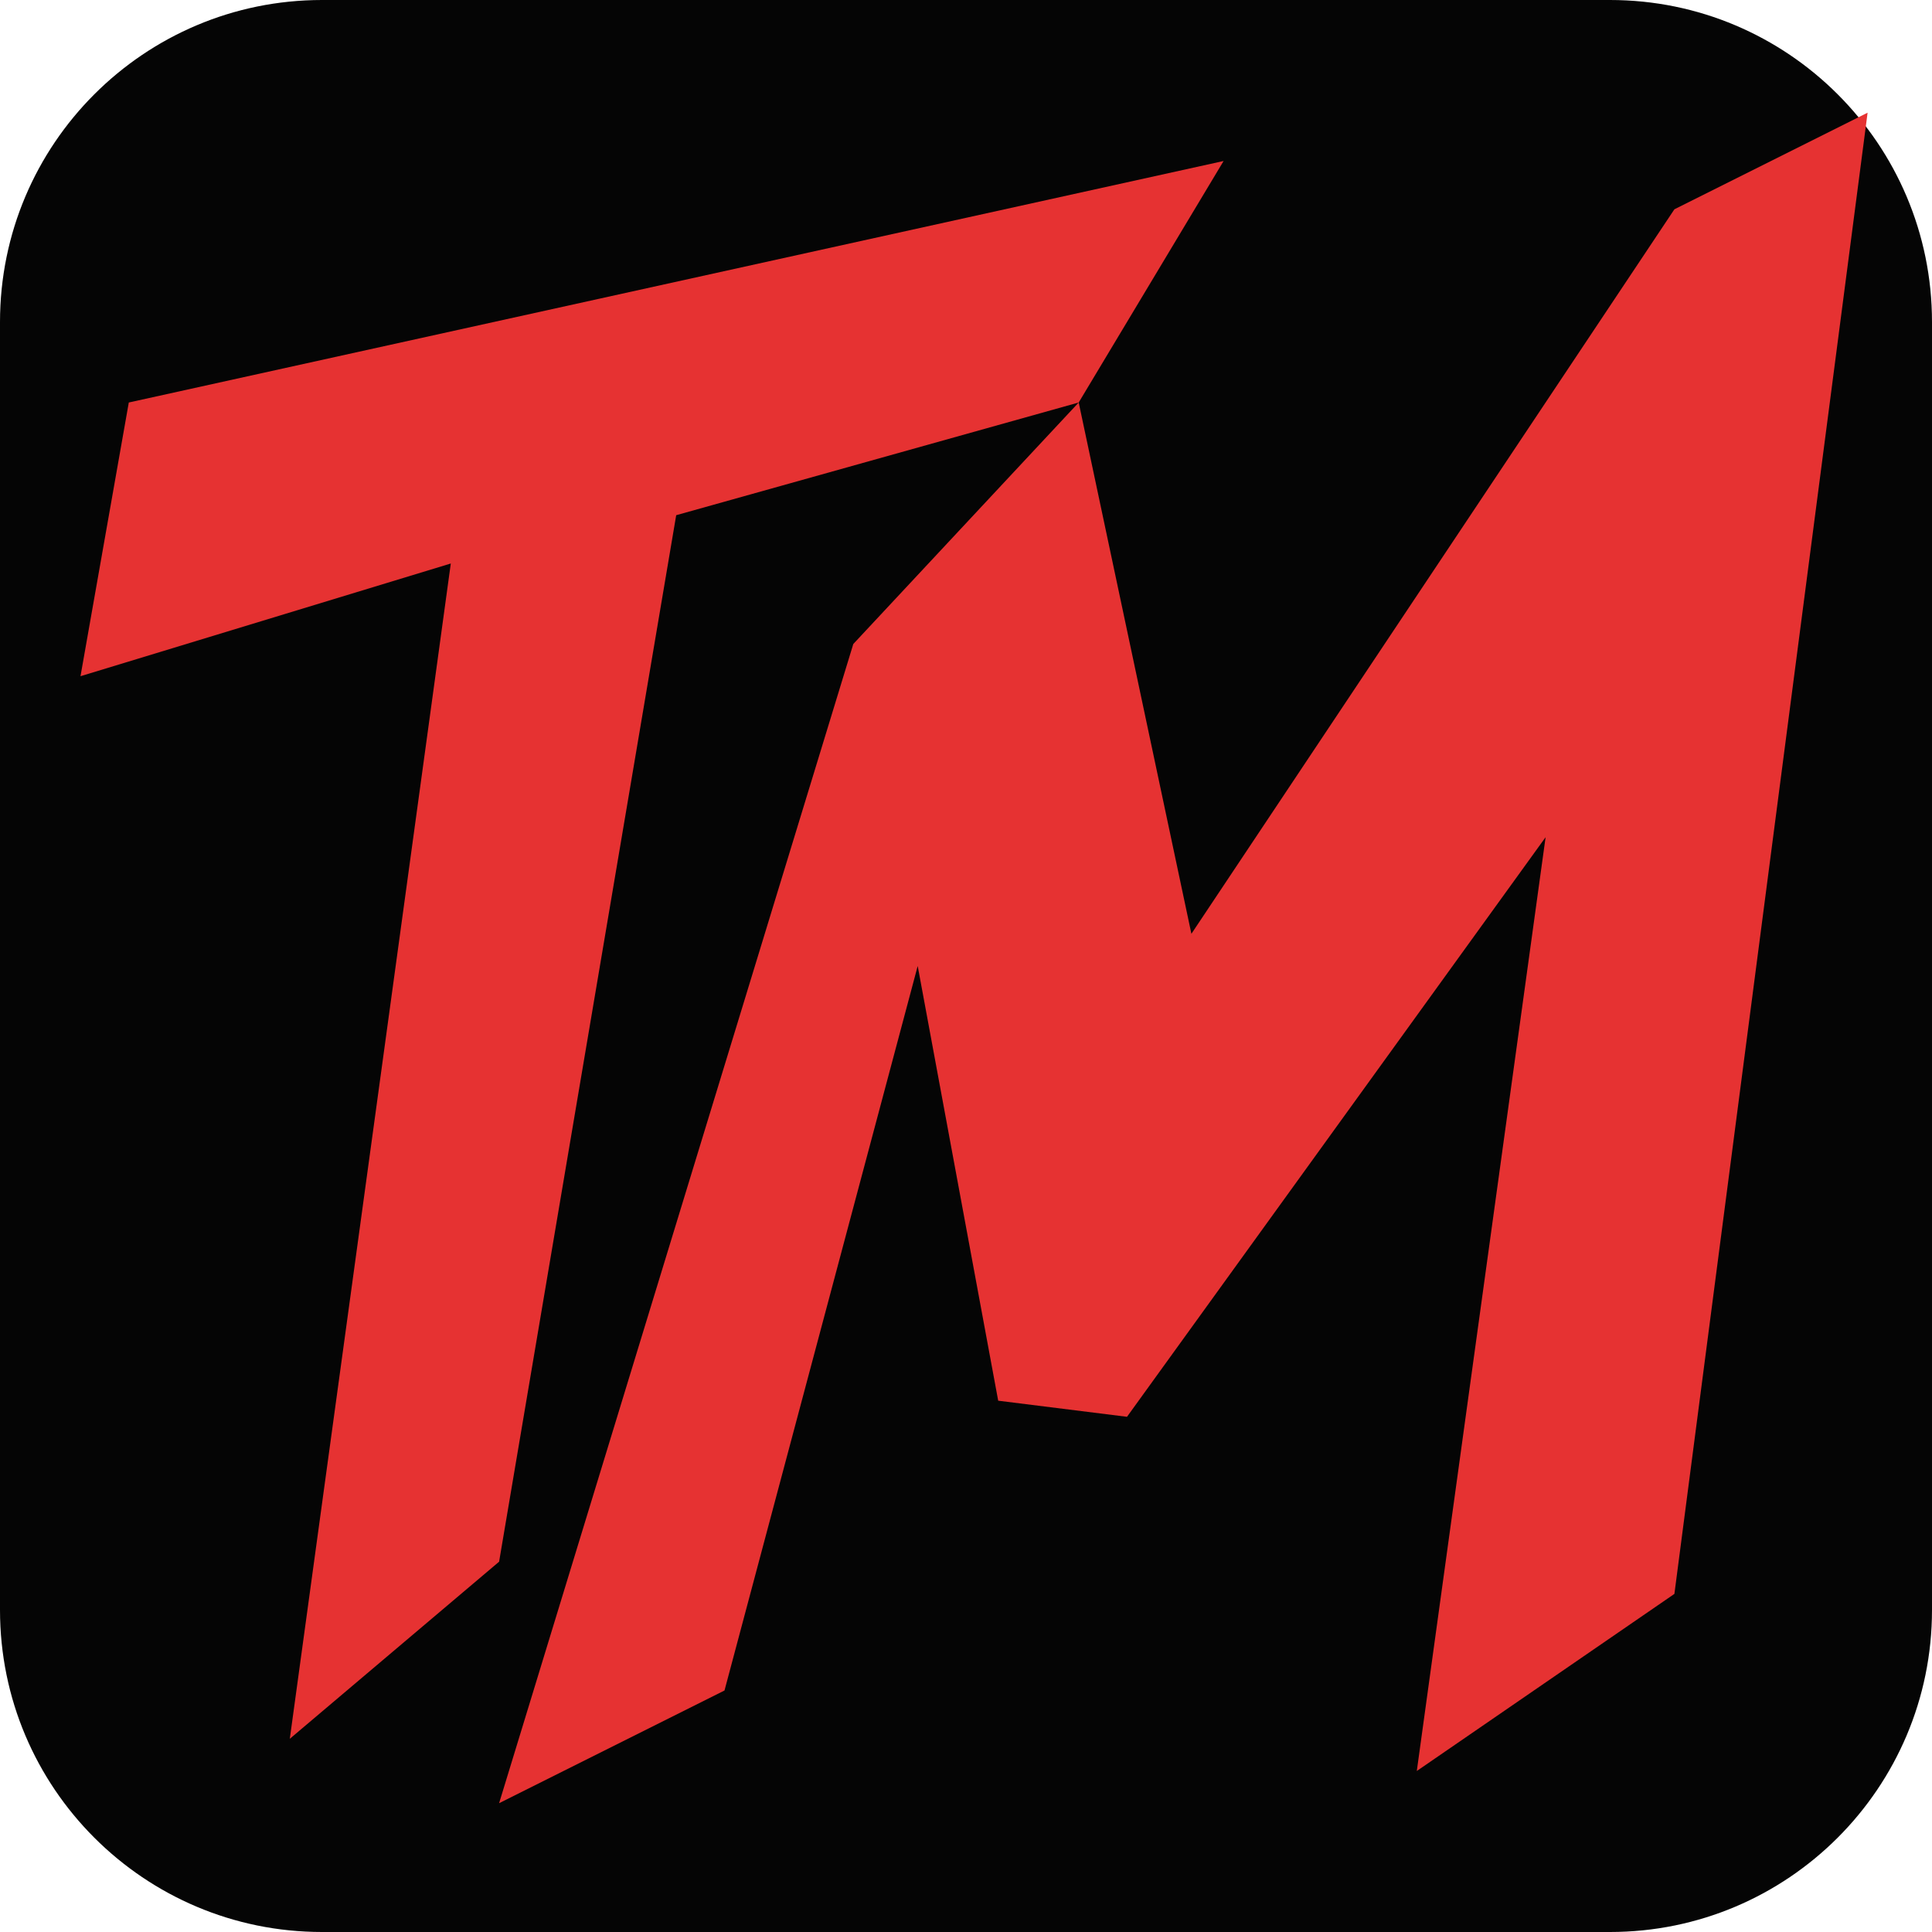
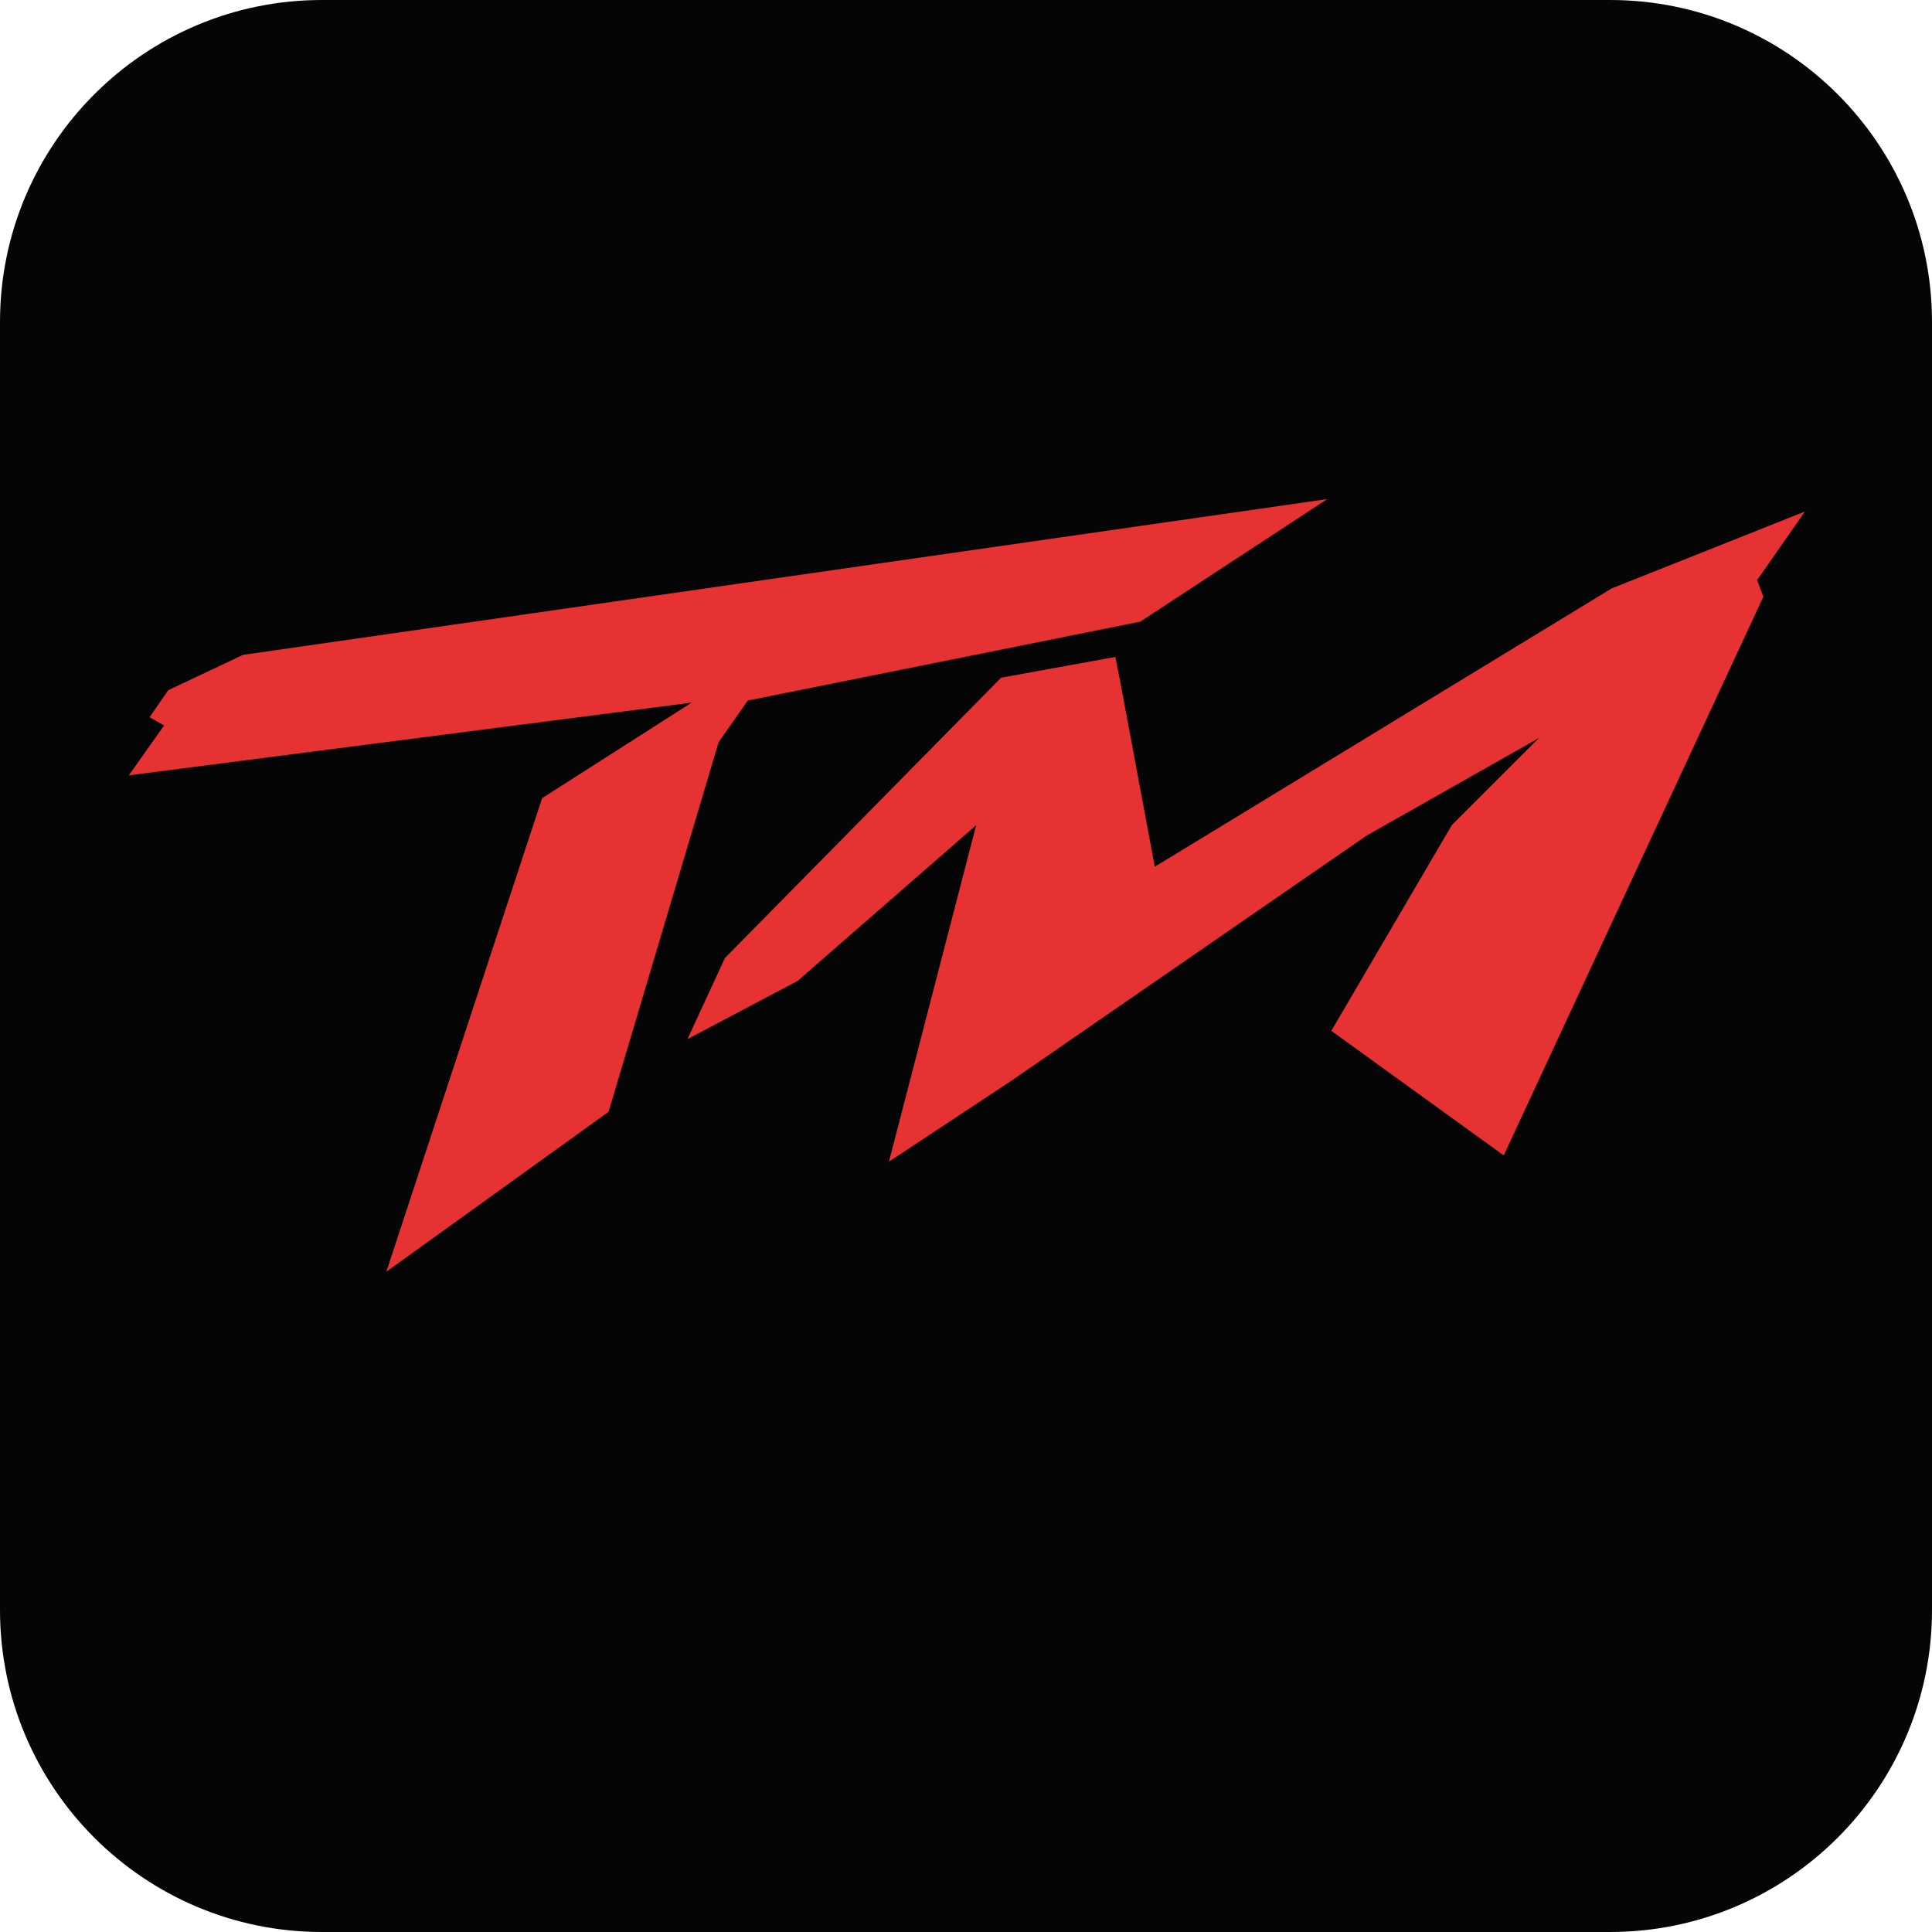
<svg xmlns="http://www.w3.org/2000/svg" viewBox="0 0 120 120" fill="none">
  <rect width="120" height="120" rx="20" fill="#050505" />
-   <path d="M8 25 76 10 67 25 42 32 31 97 18 108 28 35 5 42Z" fill="#e63232" />
-   <path d="M53 40 67 25 74 58 104 13 116 7 104 99 88 110 96 52 70 88 62 87 57 60 45 105 31 112Z" fill="#e63232" />
+   <path fill-rule="evenodd" clip-rule="evenodd" d="M807 6L714 43L494 177L477 86L475 76L420 86L287 221L269 260L322 232L408 157L366 319L425 280L596 162L679 115L637 157L579 256L662 316L787 47L784 39L807 6ZM577 0L55 75L19 92L10 105L17 109L0 133L271 98L199 144L124 372L231 295L284 117L298 97L487 59L577 0Z" fill="#e63232" transform="translate(8 31) scale(.129)" />
</svg>
